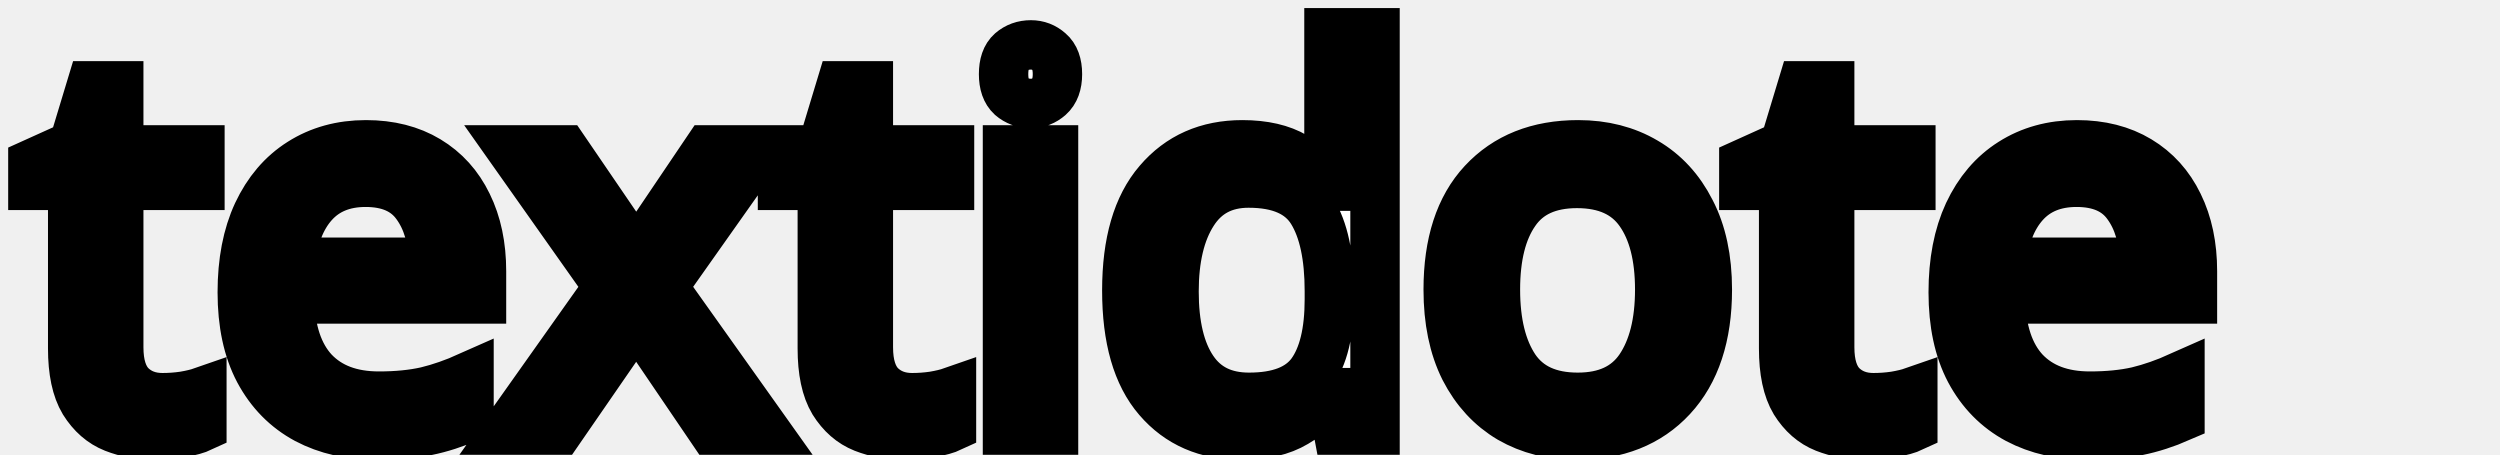
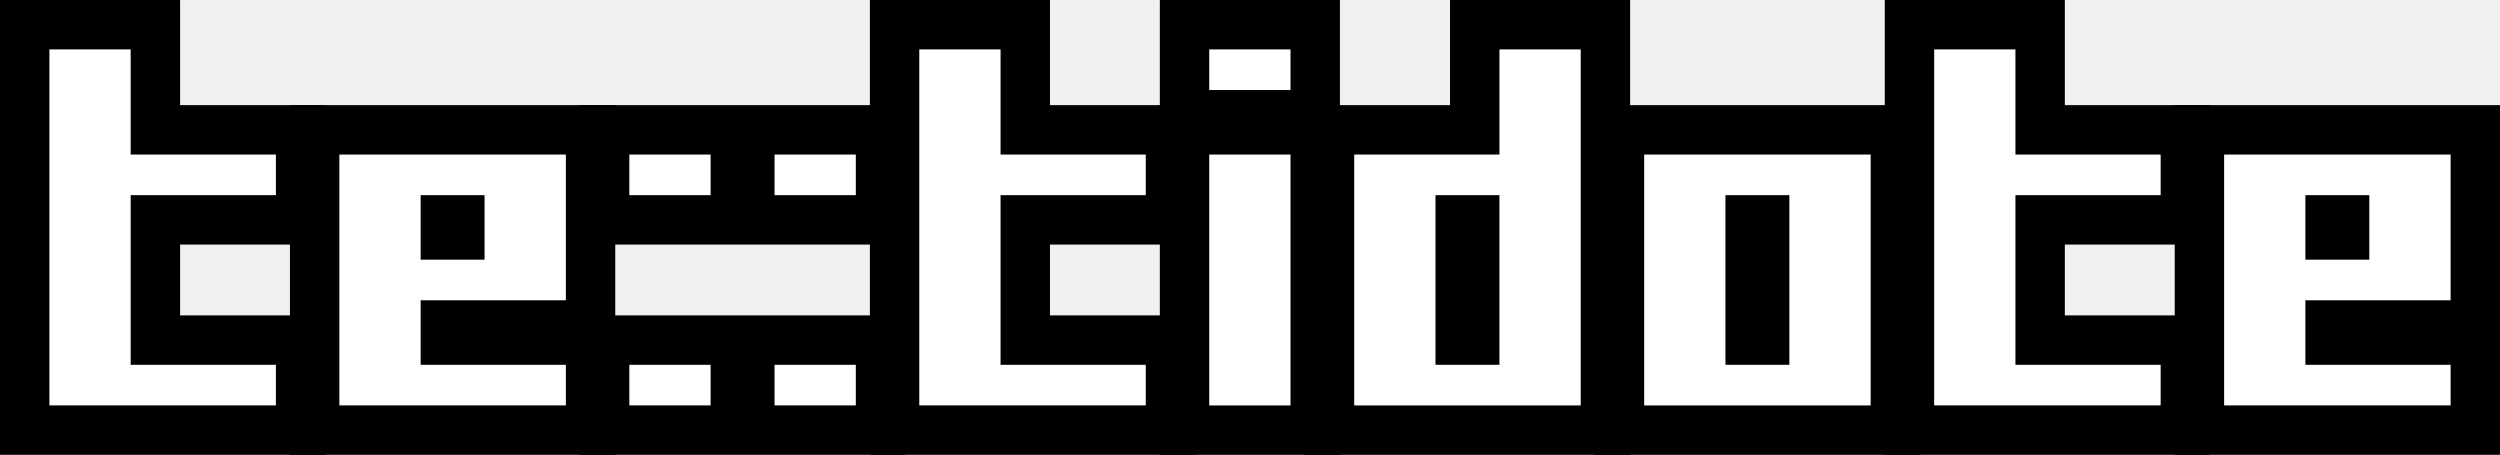
<svg xmlns="http://www.w3.org/2000/svg" width="100.091mm" height="18.209mm" viewBox="0 0 100.091 18.209" version="1.1" id="svg8">
  <defs id="defs2" />
  <g id="layer1" transform="translate(-29.7381,-70.57775)">
-     <text xml:space="preserve" style="font-style:normal;font-weight:normal;font-size:20.929px;line-height:1.25;font-family:sans-serif;letter-spacing:0px;word-spacing:0px;fill:#ffffff;fill-opacity:1;stroke:#000000;stroke-width:1.978;stroke-miterlimit:4;stroke-dasharray:none" x="30.727" y="87.798" id="text836">
-       <tspan id="tspan834" x="30.727" y="87.798" style="font-style:normal;font-variant:normal;font-weight:normal;font-stretch:normal;font-family:Tutor;-inkscape-font-specification:Tutor;fill:#ffffff;stroke:#000000;stroke-width:1.978;stroke-miterlimit:4;stroke-dasharray:none">textidote</tspan>
-     </text>
+     <g style="font-style:normal;font-weight:normal;font-size:20.929px;line-height:1.25;font-family:sans-serif;letter-spacing:0px;word-spacing:0px;fill:#ffffff;fill-opacity:1;stroke:#000000;stroke-width:1.978;stroke-miterlimit:4;stroke-dasharray:none" id="text836">
+       <path d="m 30.727,71.567 5.232,0 0,4.209 5.814,0 0,3.604 -5.814,0 0,4.814 5.814,0 0,3.604 -11.046,0 0,-16.232 z" style="font-style:normal;font-variant:normal;font-weight:normal;font-stretch:normal;font-family:Tutor;-inkscape-font-specification:Tutor;fill:#ffffff;stroke:#000000;stroke-width:1.978;stroke-miterlimit:4;stroke-dasharray:none" id="path3386" />
+       <path d="m 42.336,75.776 11.046,0 0,7.813 -5.814,0 0,0.605 5.814,0 0,3.604 -11.046,0 0,-12.023 z m 5.232,4.209 0.581,0 0,-0.605 -0.581,0 0,0.605 z" style="font-style:normal;font-variant:normal;font-weight:normal;font-stretch:normal;font-family:Tutor;-inkscape-font-specification:Tutor;fill:#ffffff;stroke:#000000;stroke-width:1.978;stroke-miterlimit:4;stroke-dasharray:none" id="path3388" />
+       <path d="m 53.945,75.776 5.232,0 0,3.604 -5.232,0 0,-3.604 z m 5.814,0 5.232,0 0,3.604 -5.232,0 0,-3.604 z m -5.814,8.418 5.232,0 0,3.604 -5.232,0 0,-3.604 z m 5.814,0 5.232,0 0,3.604 -5.232,0 0,-3.604 z" style="font-style:normal;font-variant:normal;font-weight:normal;font-stretch:normal;font-family:Tutor;-inkscape-font-specification:Tutor;fill:#ffffff;stroke:#000000;stroke-width:1.978;stroke-miterlimit:4;stroke-dasharray:none" id="path3390" />
+       <path d="m 65.554,71.567 5.232,0 0,4.209 5.814,0 0,3.604 -5.814,0 0,4.814 5.814,0 0,3.604 -11.046,0 0,-16.232 z" style="font-style:normal;font-variant:normal;font-weight:normal;font-stretch:normal;font-family:Tutor;-inkscape-font-specification:Tutor;fill:#ffffff;stroke:#000000;stroke-width:1.978;stroke-miterlimit:4;stroke-dasharray:none" id="path3392" />
+       <path d="m 77.163,75.776 5.232,0 0,12.023 -5.232,0 0,-12.023 z m 0,-4.209 5.232,0 0,3.604 -5.232,0 0,-3.604 z" style="font-style:normal;font-variant:normal;font-weight:normal;font-stretch:normal;font-family:Tutor;-inkscape-font-specification:Tutor;fill:#ffffff;stroke:#000000;stroke-width:1.978;stroke-miterlimit:4;stroke-dasharray:none" id="path3394" />
+       <path d="m 82.967,75.776 5.814,0 0,-4.209 5.232,0 0,16.232 -11.046,0 0,-12.023 z m 5.232,8.418 0.581,0 0,-4.814 -0.581,0 0,4.814 z" style="font-style:normal;font-variant:normal;font-weight:normal;font-stretch:normal;font-family:Tutor;-inkscape-font-specification:Tutor;fill:#ffffff;stroke:#000000;stroke-width:1.978;stroke-miterlimit:4;stroke-dasharray:none" id="path3396" />
+       <path d="m 94.576,75.776 11.046,0 0,12.023 -11.046,0 0,-12.023 z m 5.232,8.418 0.581,0 0,-4.814 -0.581,0 0,4.814 z" style="font-style:normal;font-variant:normal;font-weight:normal;font-stretch:normal;font-family:Tutor;-inkscape-font-specification:Tutor;fill:#ffffff;stroke:#000000;stroke-width:1.978;stroke-miterlimit:4;stroke-dasharray:none" id="path3398" />
+       <path d="m 106.186,71.567 5.232,0 0,4.209 5.814,0 0,3.604 -5.814,0 0,4.814 5.814,0 0,3.604 -11.046,0 0,-16.232 z" style="font-style:normal;font-variant:normal;font-weight:normal;font-stretch:normal;font-family:Tutor;-inkscape-font-specification:Tutor;fill:#ffffff;stroke:#000000;stroke-width:1.978;stroke-miterlimit:4;stroke-dasharray:none" id="path3400" />
+       <path d="m 117.795,75.776 11.046,0 0,7.813 -5.814,0 0,0.605 5.814,0 0,3.604 -11.046,0 0,-12.023 z m 5.232,4.209 0.581,0 0,-0.605 -0.581,0 0,0.605 z" style="font-style:normal;font-variant:normal;font-weight:normal;font-stretch:normal;font-family:Tutor;-inkscape-font-specification:Tutor;fill:#ffffff;stroke:#000000;stroke-width:1.978;stroke-miterlimit:4;stroke-dasharray:none" id="path3402" />
+     </g>
  </g>
</svg>
